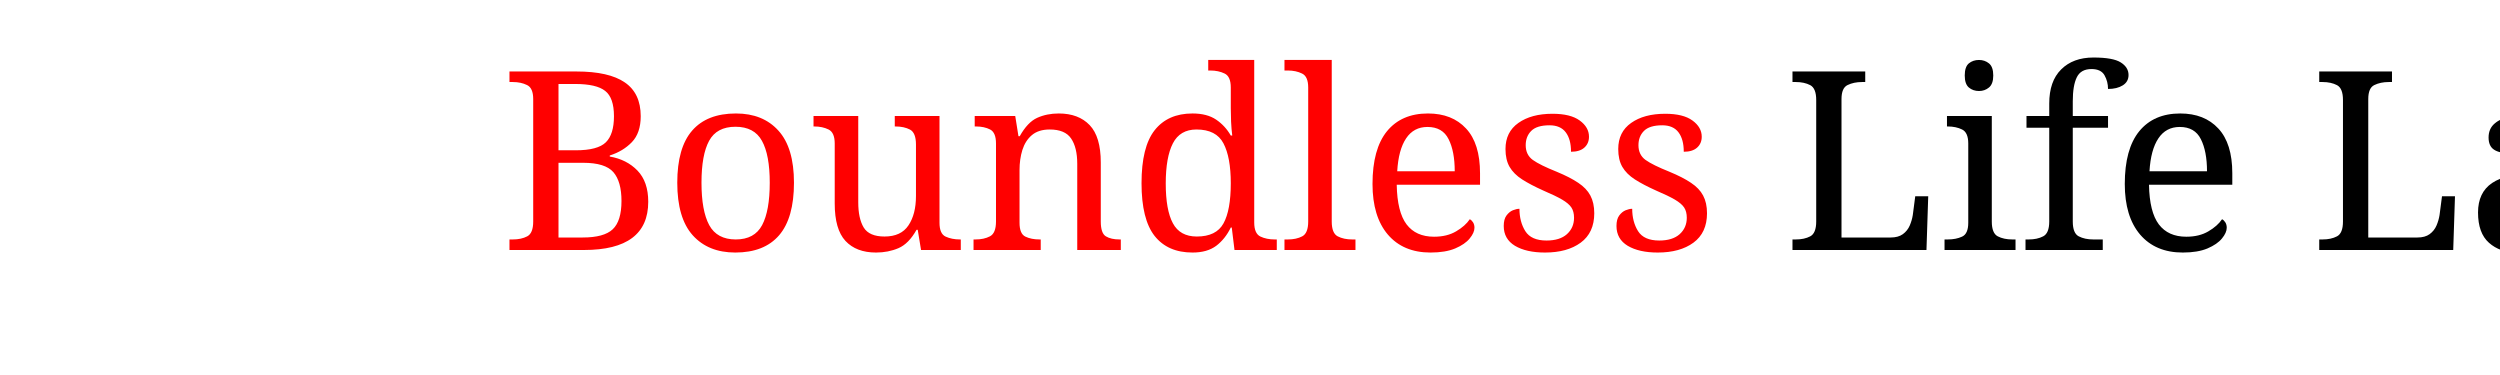
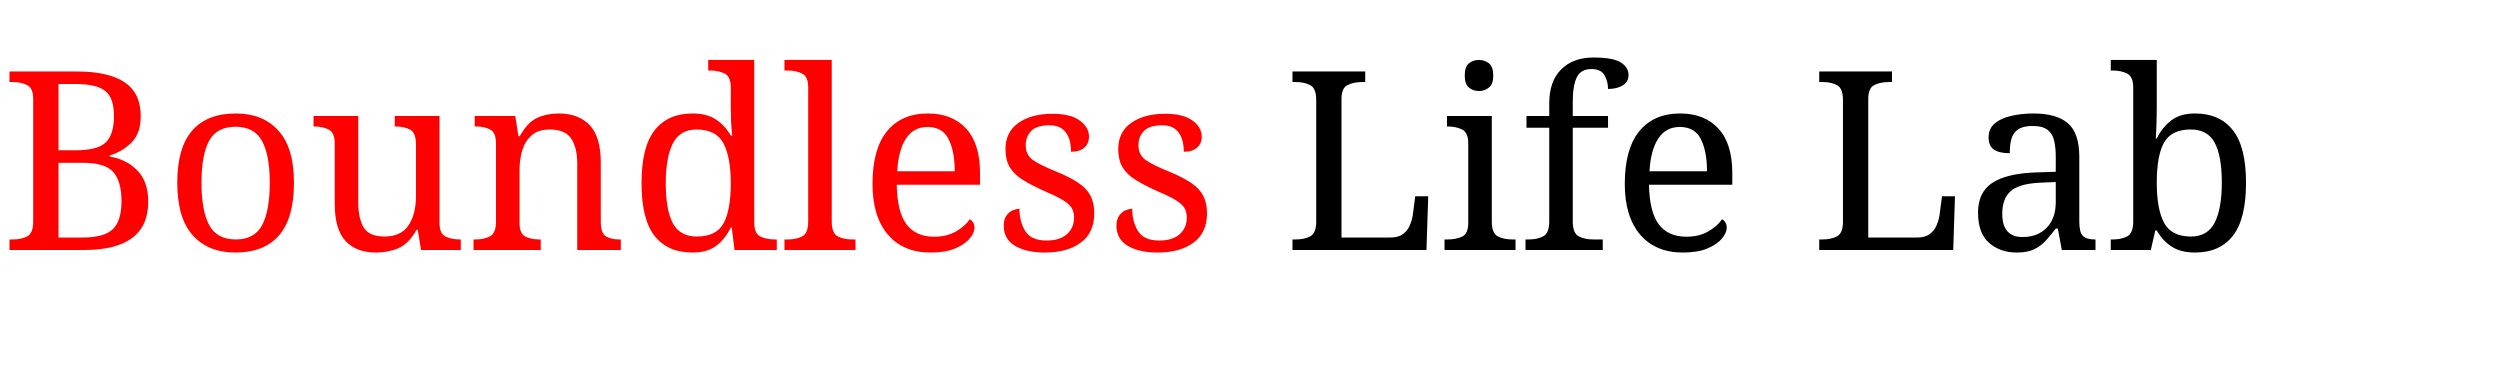
- <svg xmlns="http://www.w3.org/2000/svg" width="400" height="60" viewBox="0 0 240 60">
+ <svg xmlns="http://www.w3.org/2000/svg" width="400" height="60" viewBox="0 0 400 60">
  <text x="0" y="40" font-family="serif" font-size="40" fill="#000000">
    <tspan fill="#FF0000">Boundless</tspan> Life Lab</text>
</svg>
